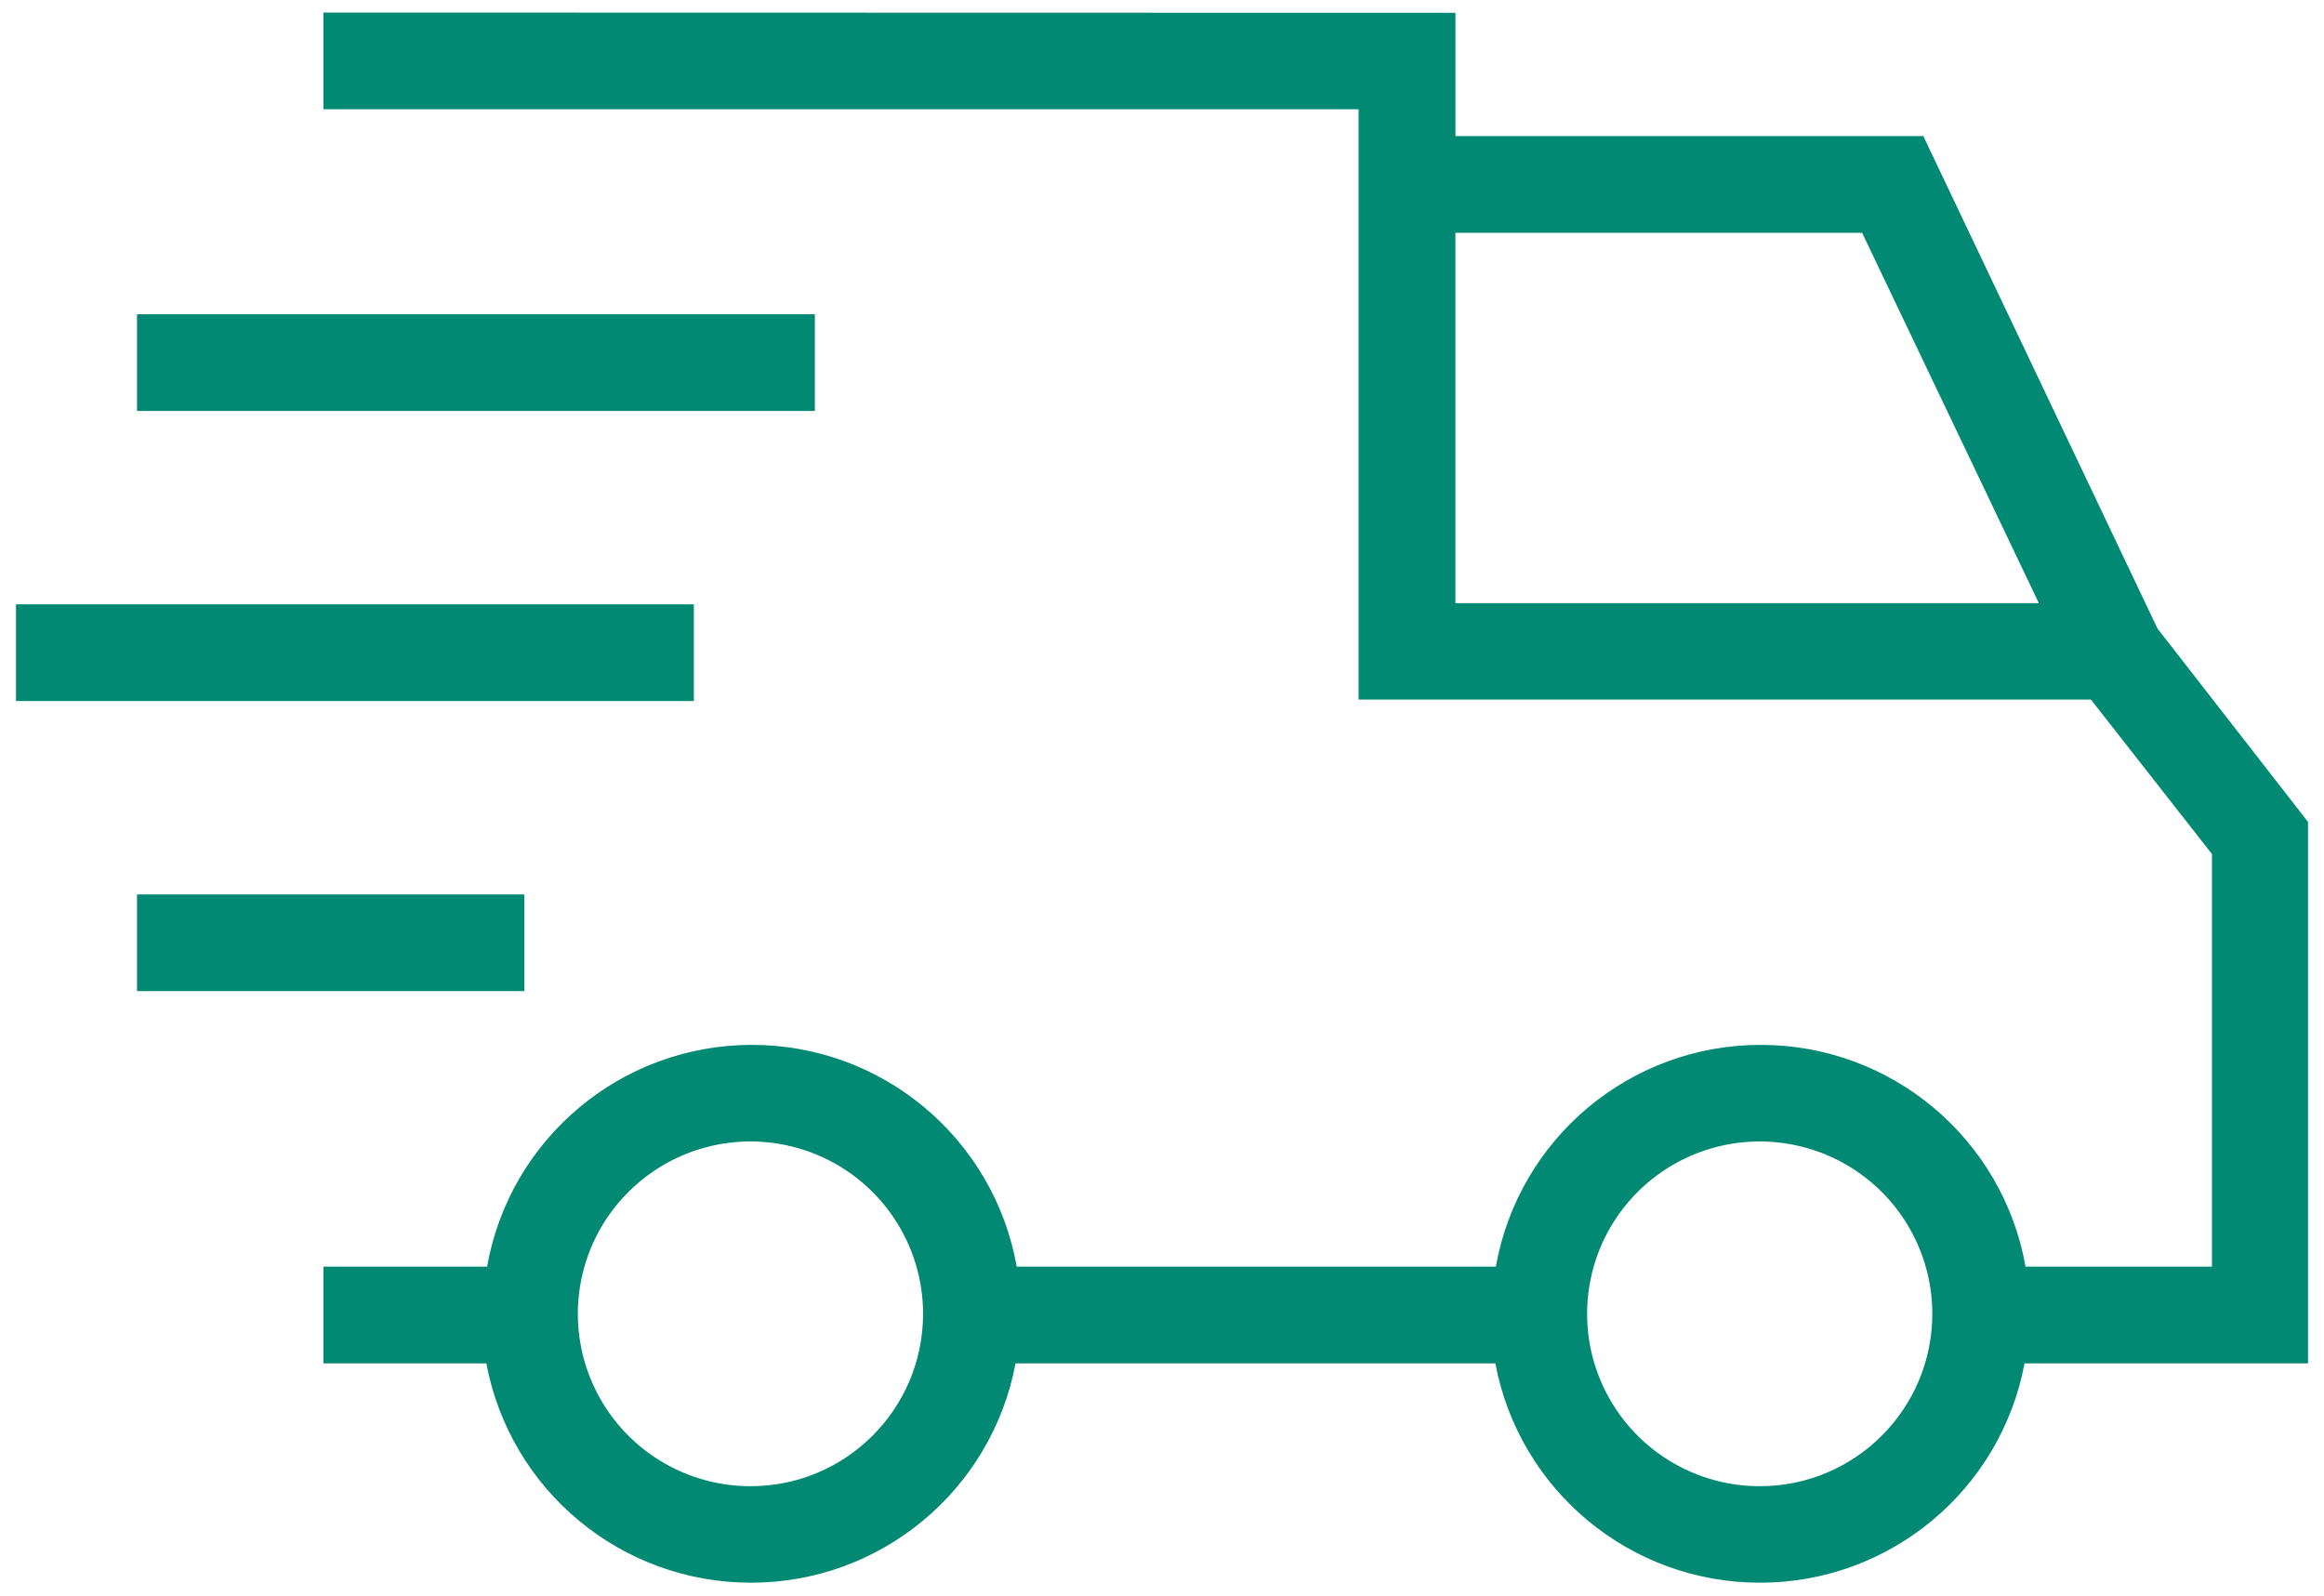
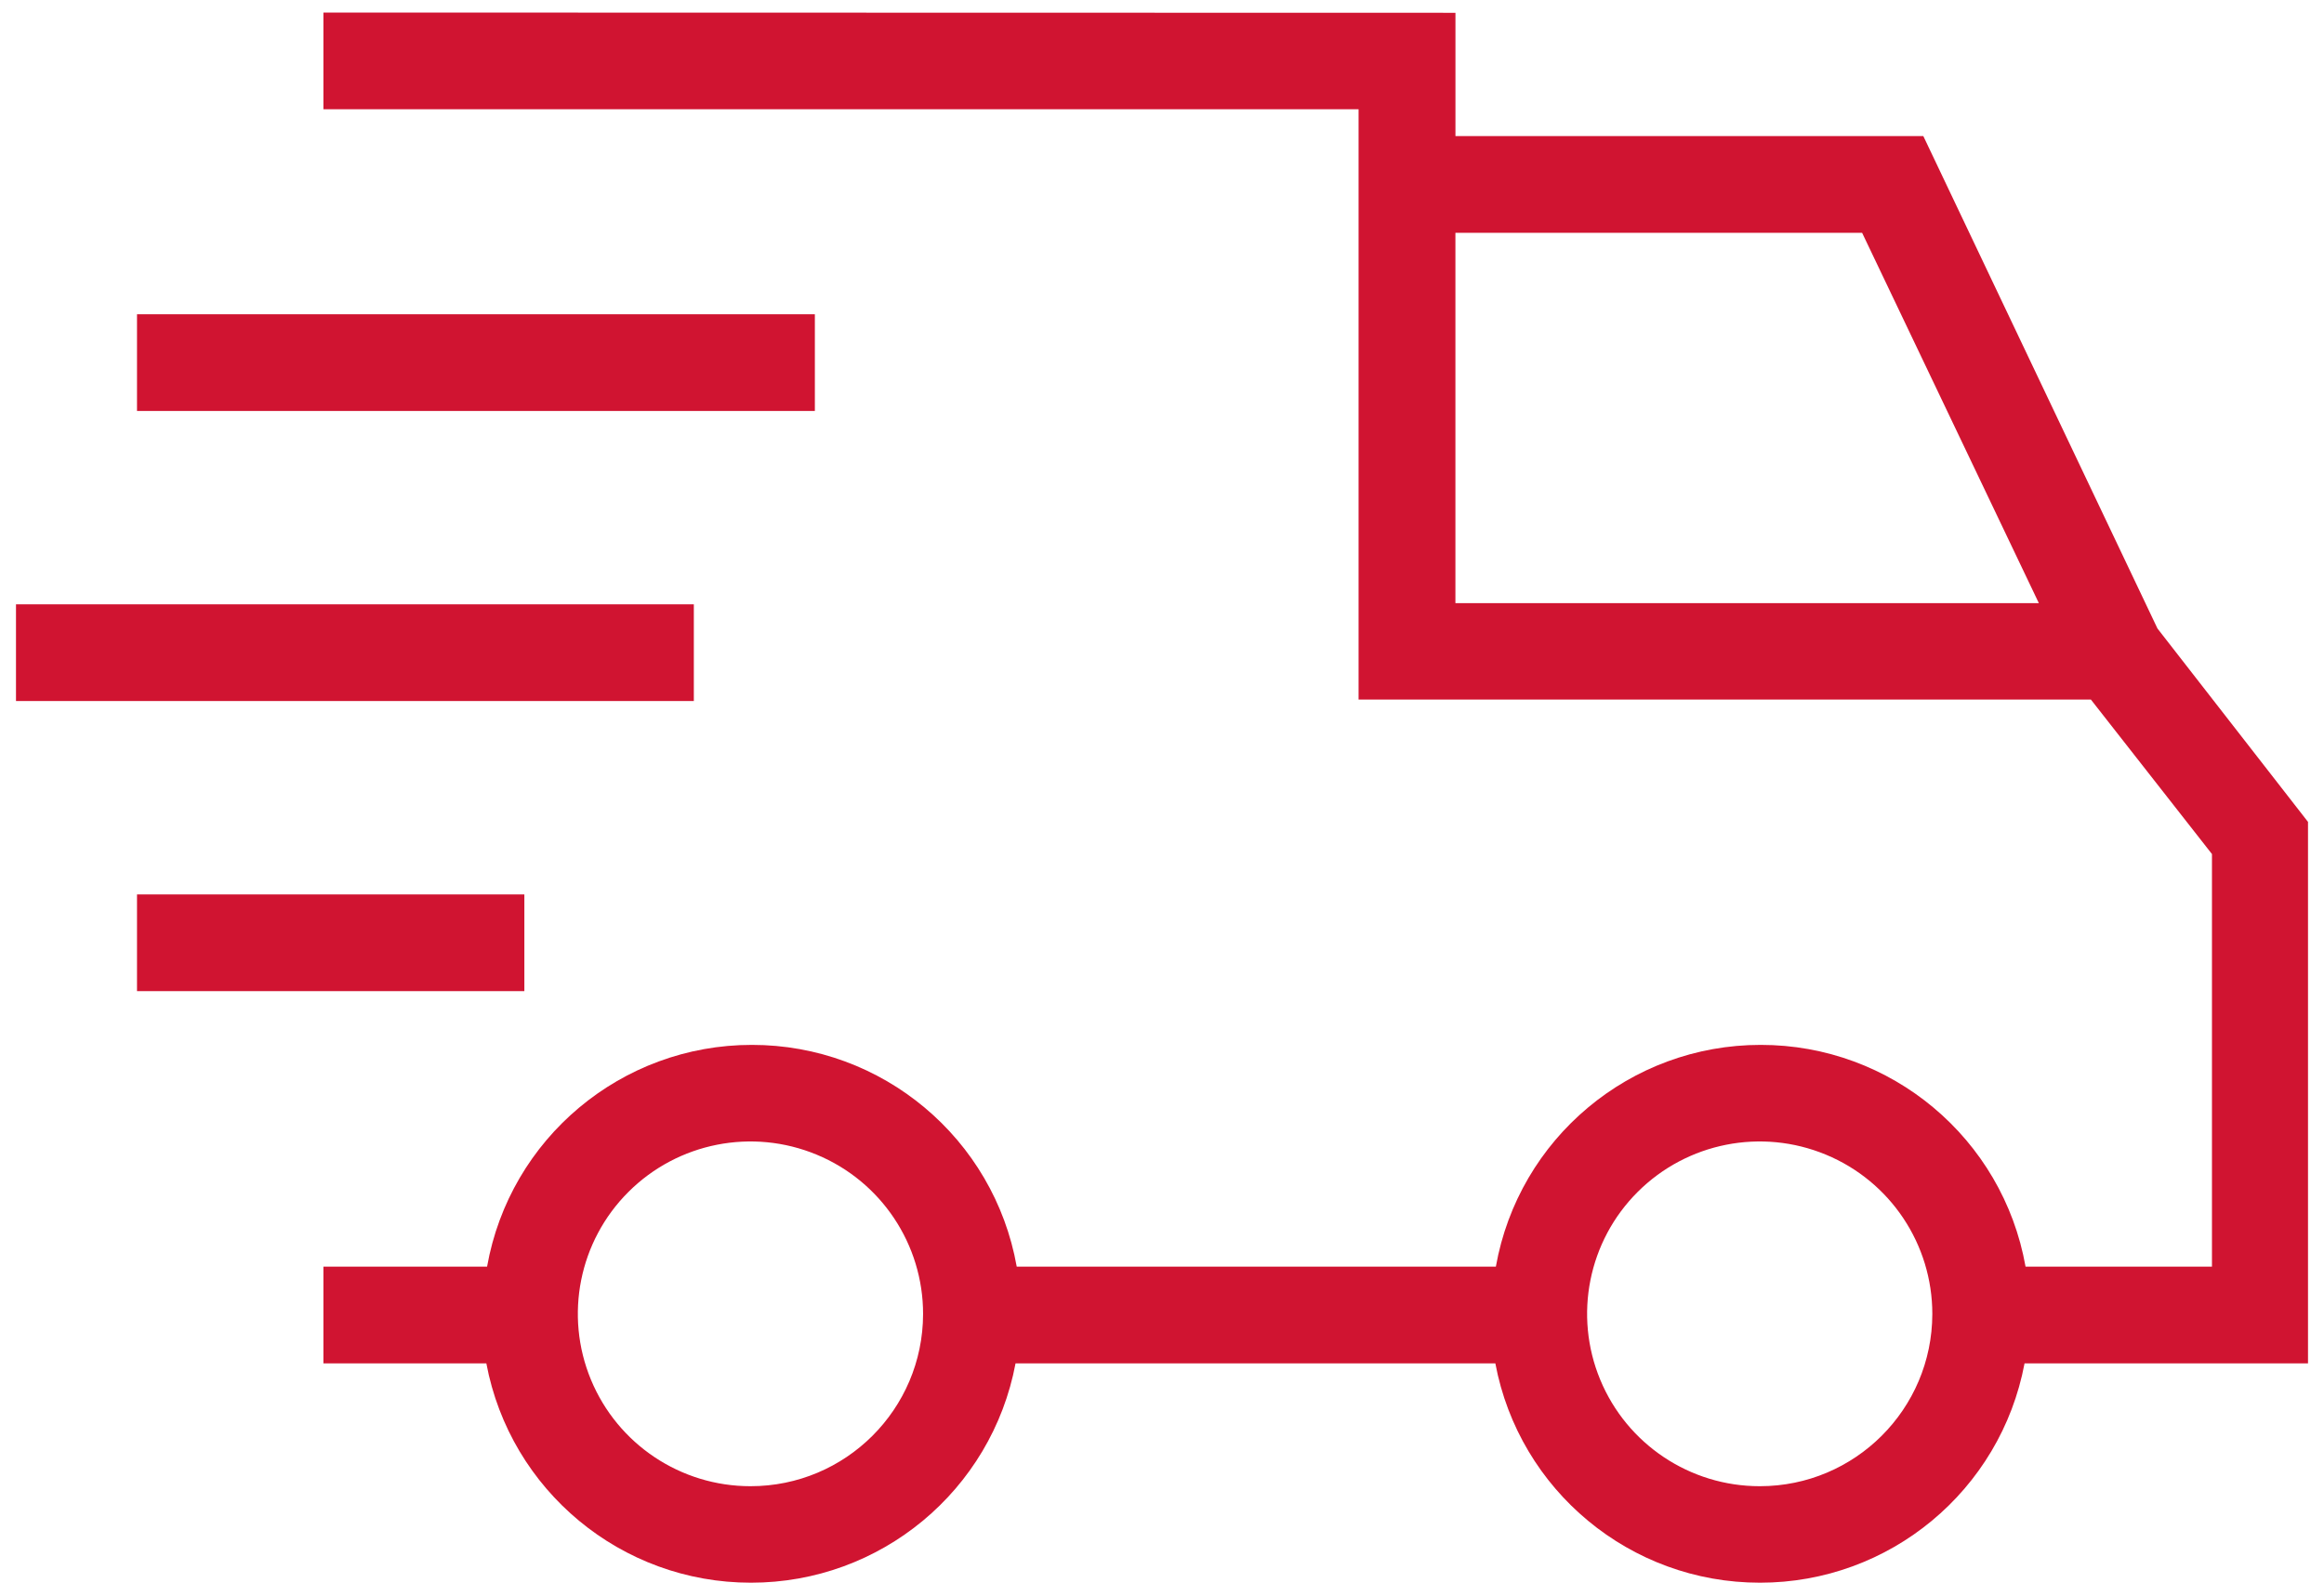
<svg xmlns="http://www.w3.org/2000/svg" width="67" height="46">
-   <g fill="#028973">
+   <g fill="#D01431">
    <path d="M9.324.362V3.15h29.843v17.02H60.28l3.49 4.454V36.52h-5.374a7.75 7.75 0 0 0-7.636-6.394 7.75 7.75 0 0 0-7.635 6.394H29.312a7.75 7.75 0 0 0-7.635-6.394 7.75 7.75 0 0 0-7.635 6.394H9.324v2.788h4.697a7.758 7.758 0 0 0 7.628 6.324 7.758 7.758 0 0 0 7.629-6.324H43.11a7.758 7.758 0 0 0 7.629 6.324 7.758 7.758 0 0 0 7.628-6.324h8.172V23.697l-4.34-5.576-6.75-14.197H41.96V.369L9.324.362zM21.635 42.85a4.976 4.976 0 0 1-4.598-3.07 4.964 4.964 0 0 1 1.082-5.416 4.981 4.981 0 0 1 5.426-1.073 4.97 4.97 0 0 1 3.067 4.596 4.973 4.973 0 0 1-4.977 4.963zm29.097 0a4.976 4.976 0 0 1-4.598-3.07 4.964 4.964 0 0 1 1.081-5.416 4.981 4.981 0 0 1 5.426-1.073 4.97 4.97 0 0 1 3.067 4.596 4.973 4.973 0 0 1-4.97 4.963h-.006zm2.952-36.138l5.095 10.677h-16.82V6.712h11.725z" />
    <path d="M3.95 25.788h11.167v2.788H3.95zM.461 17.424h19.542v2.788H.461zM3.95 9.061h19.542v2.788H3.95z" />
  </g>
</svg>
